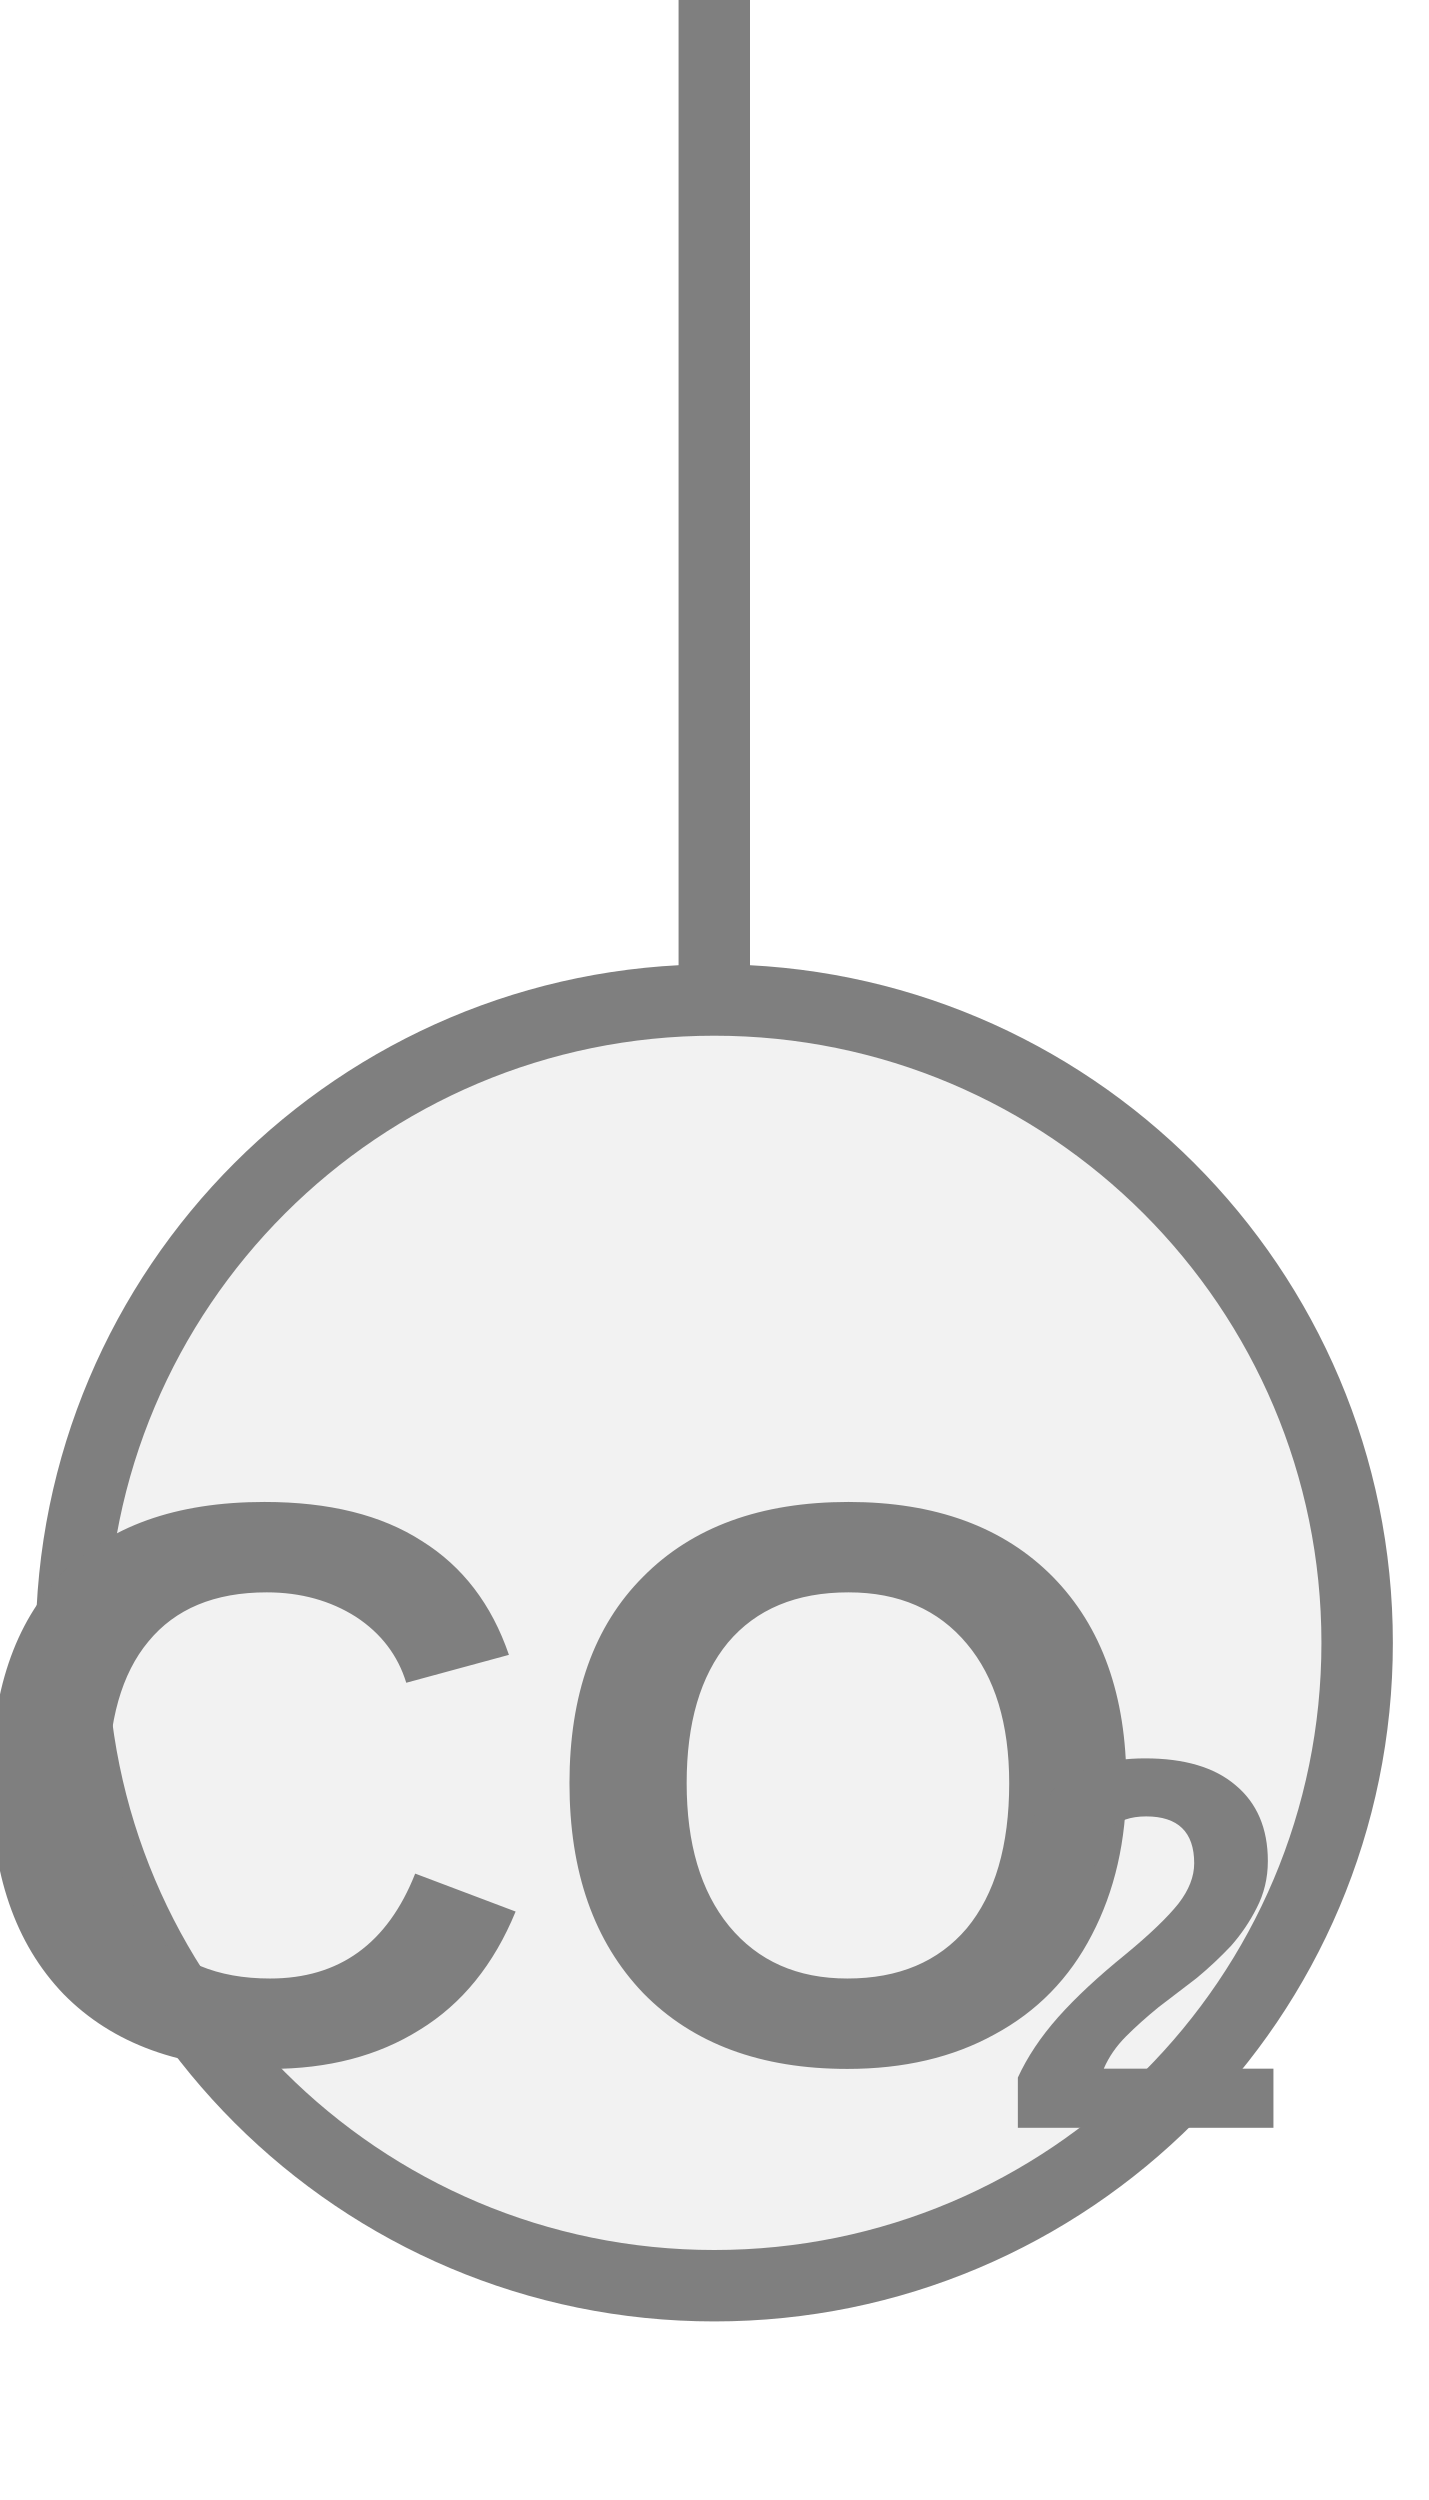
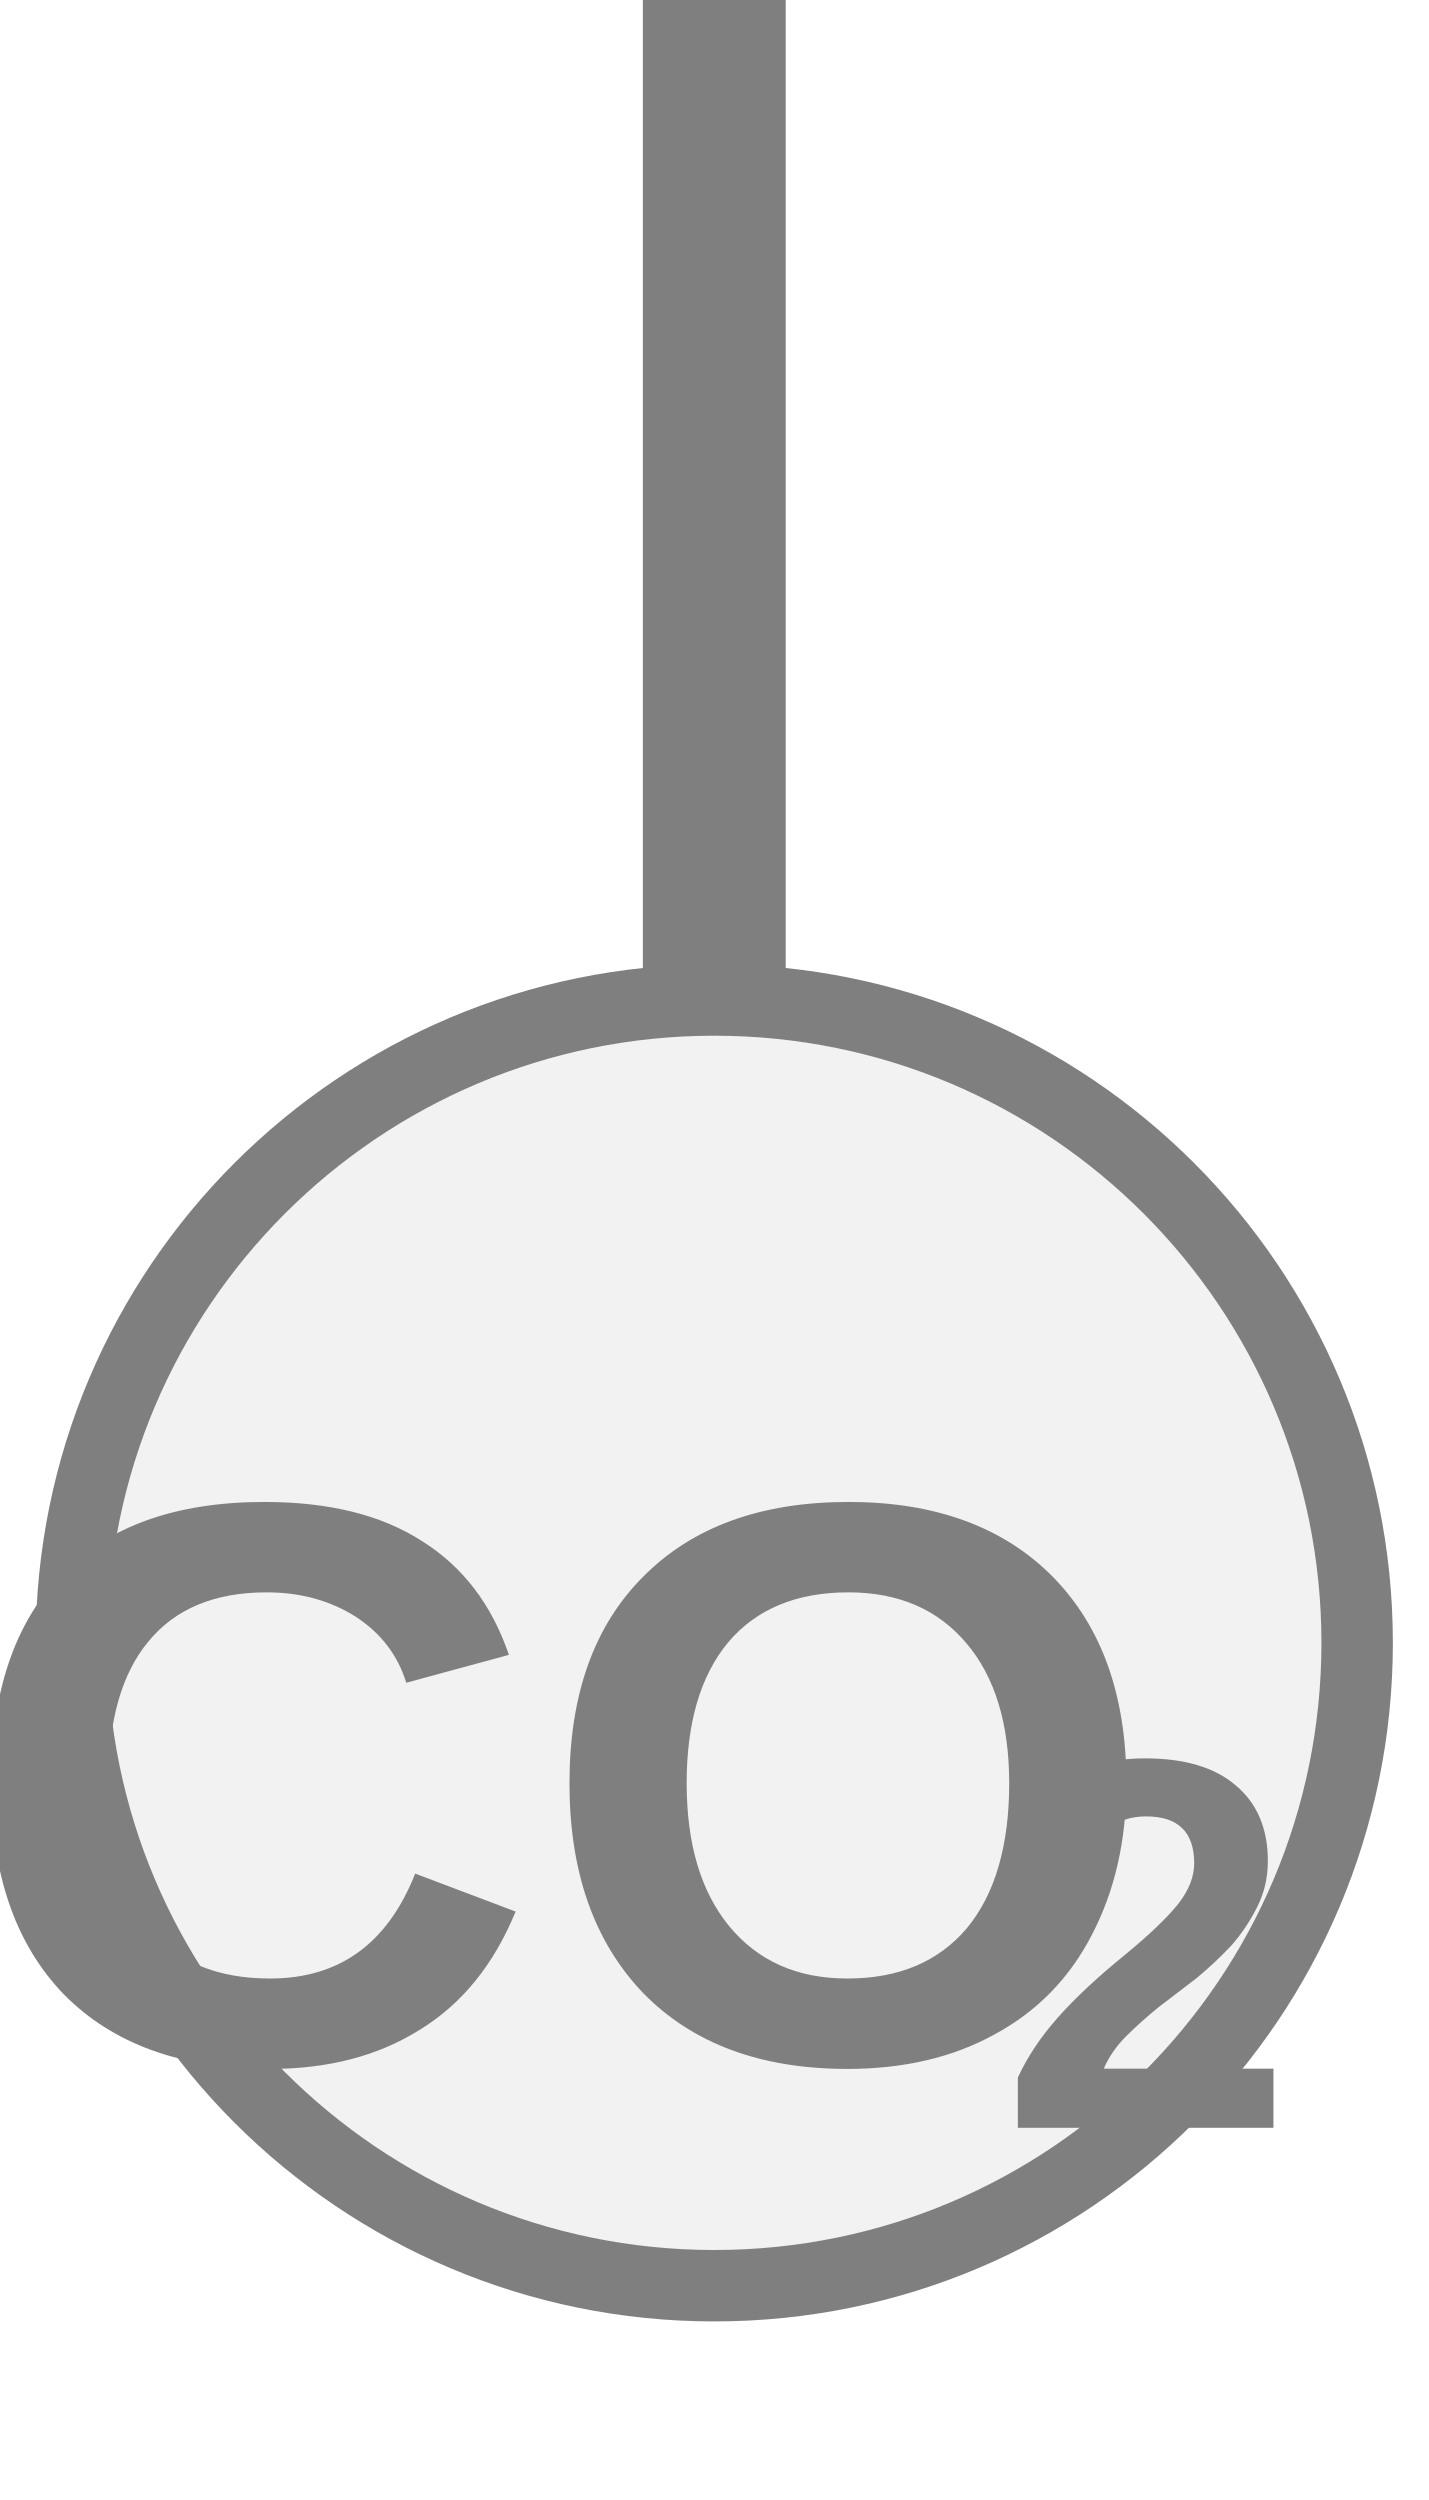
<svg xmlns="http://www.w3.org/2000/svg" width="20px" height="35px" viewBox="0 0 20 35">
-   <line x1="10" y1="0" x2="10" y2="14" stroke="#7f7f7f" stroke-width="1" stroke-linecap="round" />
+   <line x1="10" y1="0" x2="10" y2="14" stroke="#7f7f7f" stroke-width="2" stroke-linecap="round" />
  <circle cx="10" cy="23" r="9" fill="#f2f2f2" stroke="#7f7f7f" stroke-width="1" />
  <text x="7.831" y="25.673" fill="#7f7f7f" font-family="Arial, Helvetica, sans-serif" font-size="11.214" font-style="normal" font-weight="600" text-anchor="middle" dominant-baseline="middle">CO</text>
  <text x="13.999" y="27.692" fill="#7f7f7f" font-family="Arial, Helvetica, sans-serif" font-size="7.401" font-style="normal" font-weight="600" text-anchor="start" dominant-baseline="middle">2</text>
</svg>
